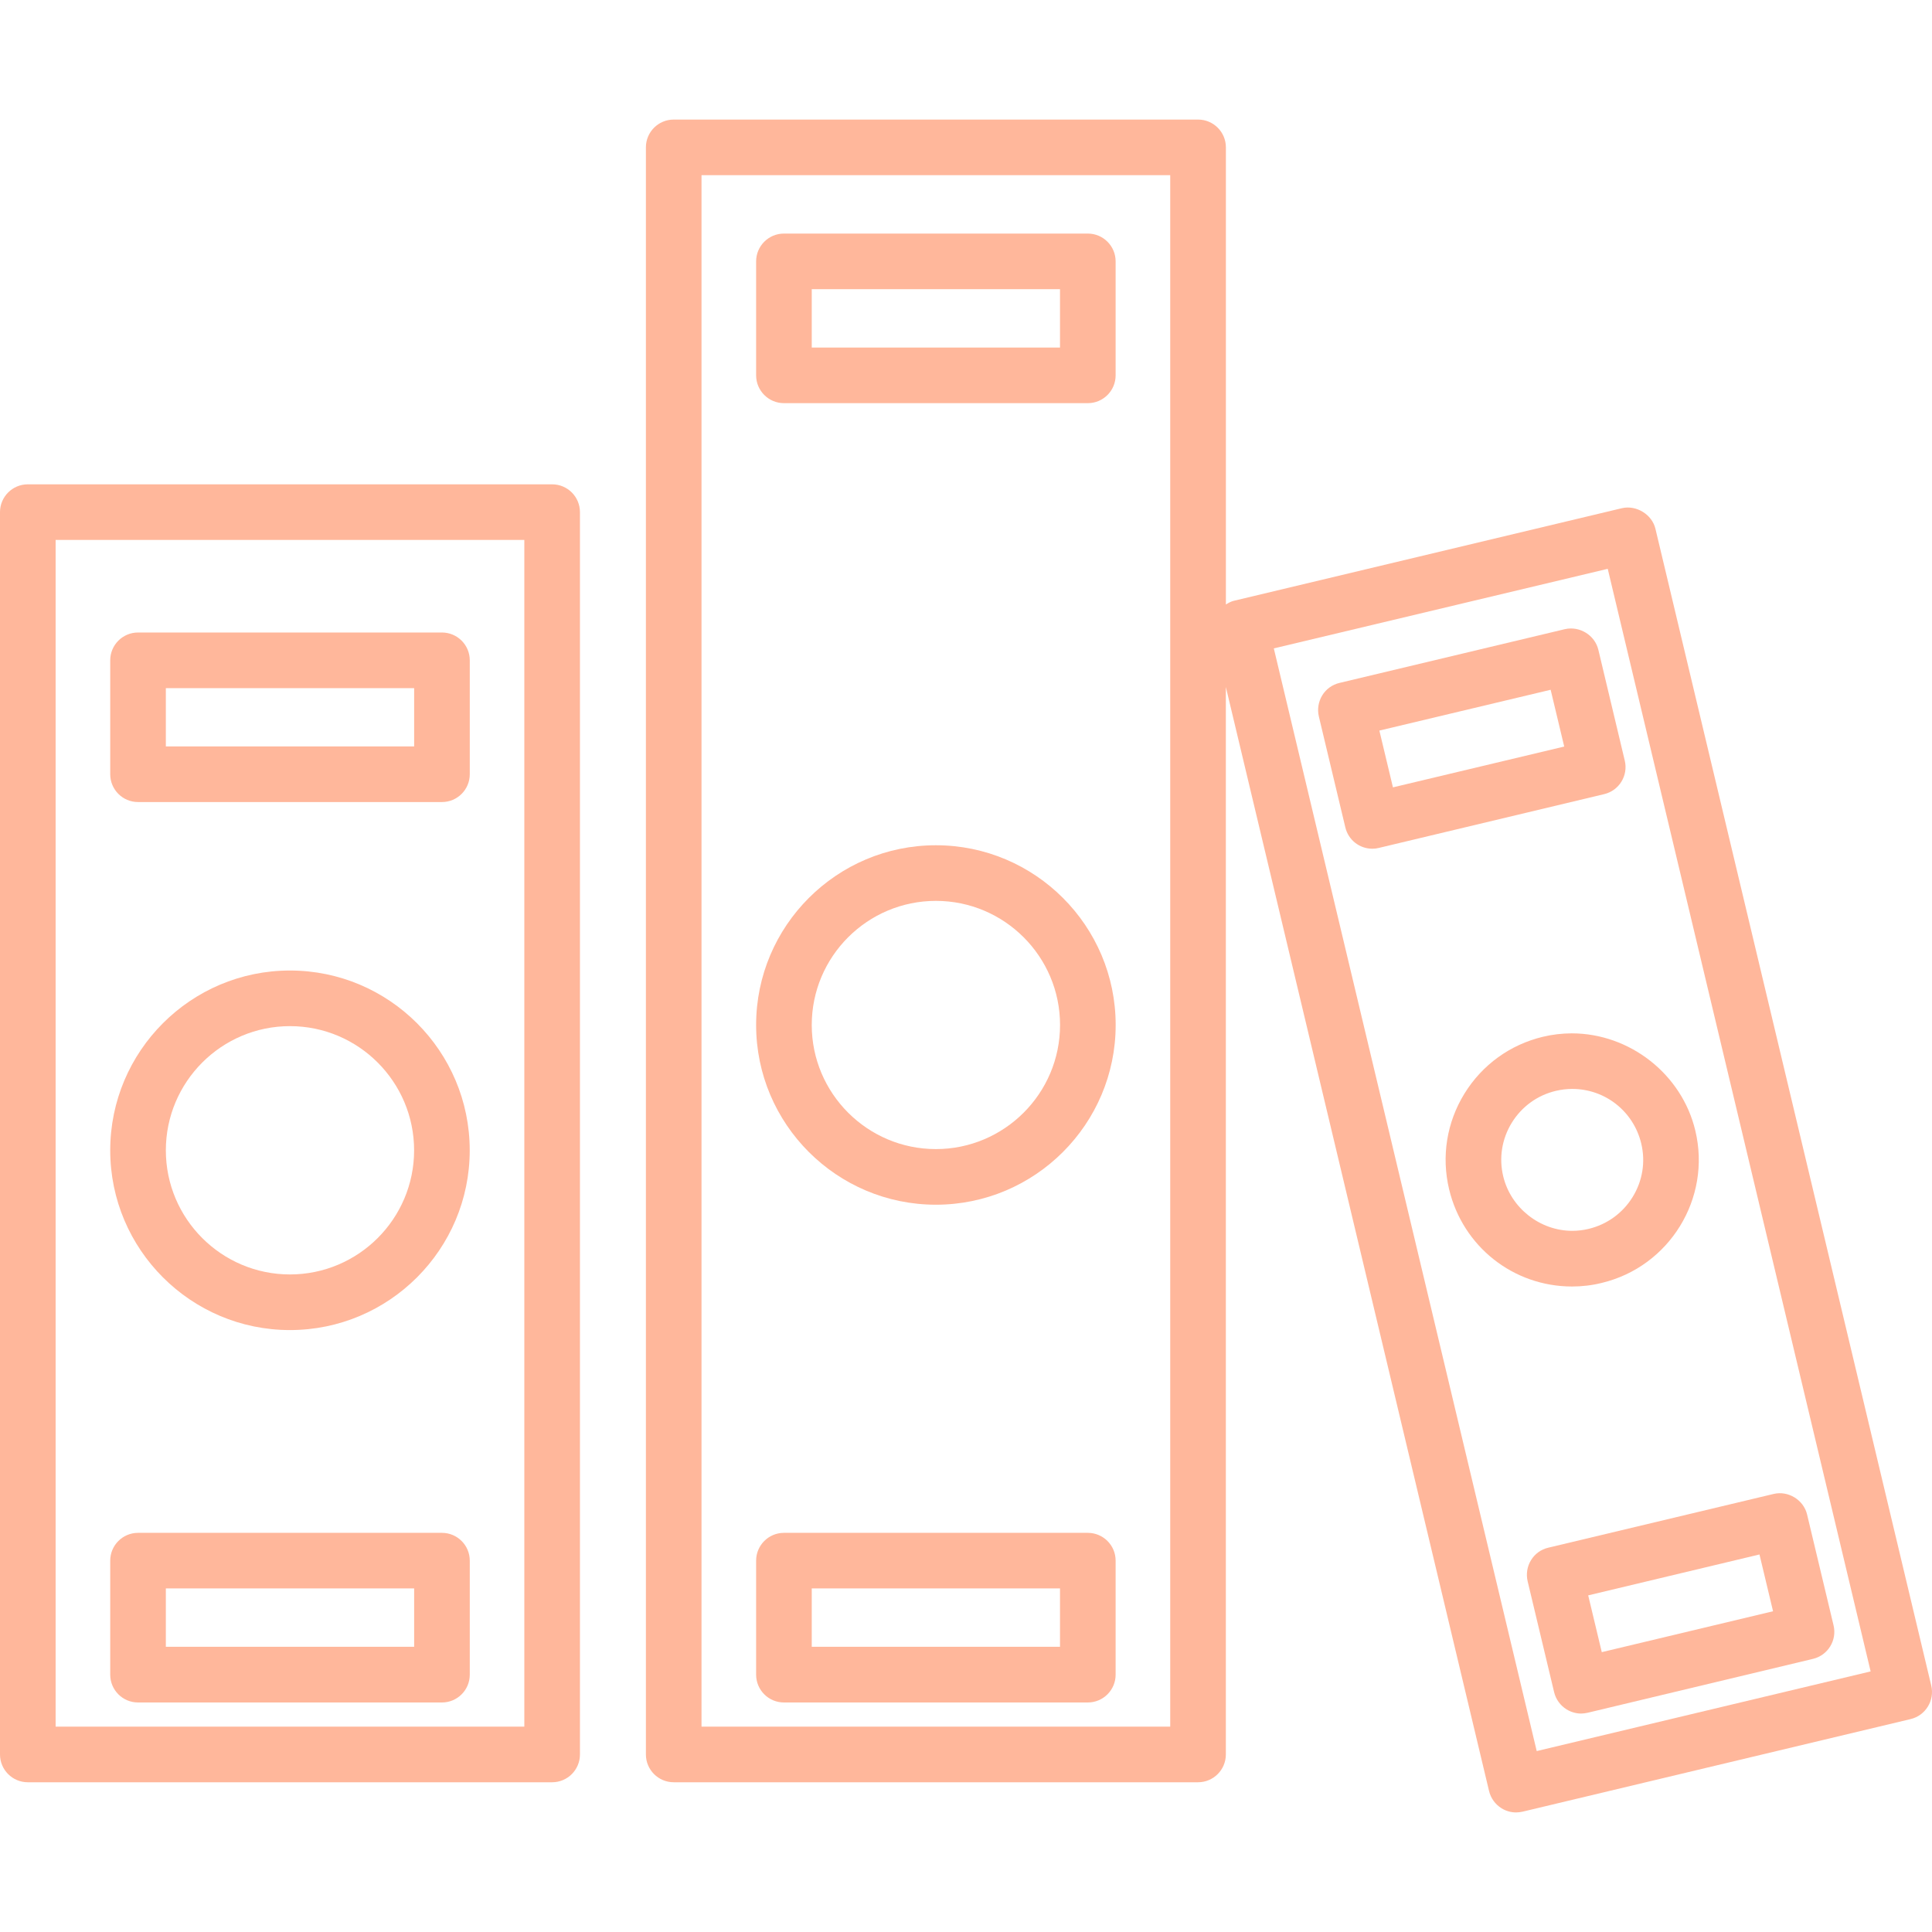
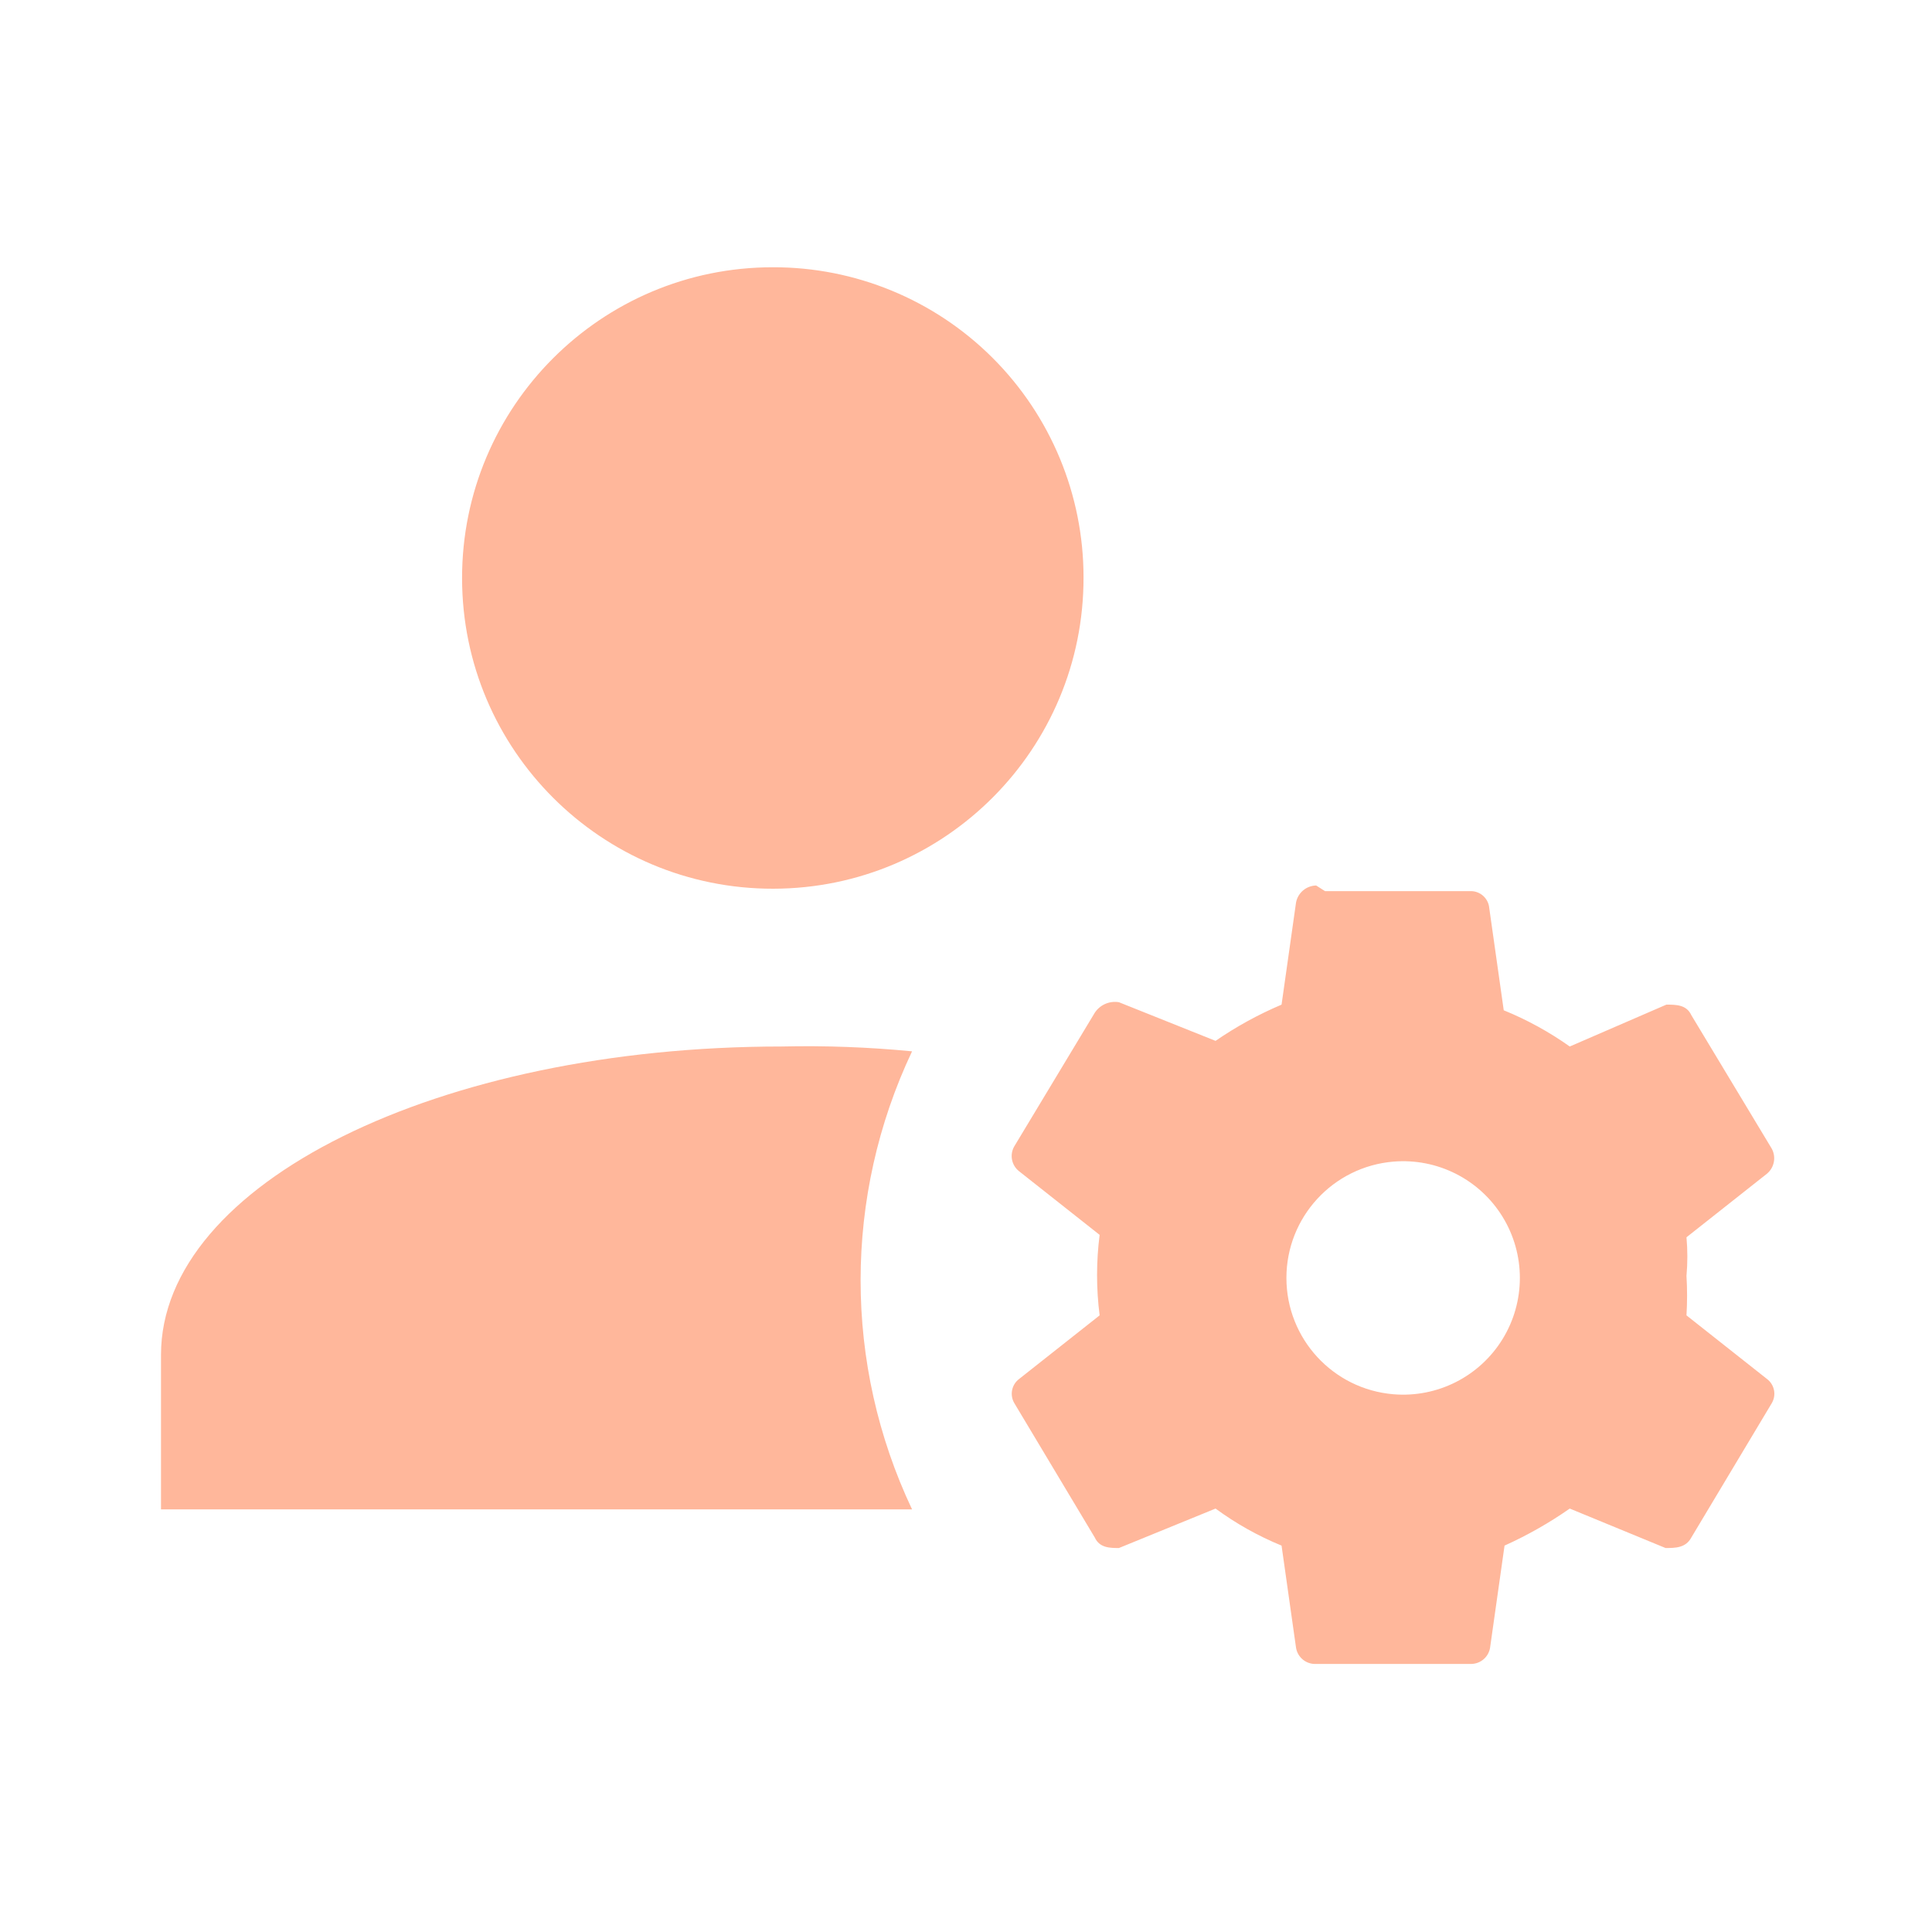
- <svg xmlns="http://www.w3.org/2000/svg" height="800px" width="800px" version="1.1" id="Capa_1" viewBox="0 0 43.417 43.417" xml:space="preserve">
-   <g>
-     <path style="fill:rgb(255, 183, 155);" d="M12.408,10.884H0.625C0.28,10.884,0,11.164,0,11.509v27.918c0,0.345,0.28,0.625,0.625,0.625h11.783   c0.345,0,0.625-0.28,0.625-0.625V11.509C13.033,11.164,12.753,10.884,12.408,10.884z M11.783,38.802H1.25V12.134h10.533V38.802z" />
-     <path style="fill:rgb(255, 183, 155);" d="M37.202,11.884c-0.077-0.326-0.433-0.538-0.752-0.464l-8.721,2.081   c-0.067,0.016-0.125,0.049-0.18,0.083V3.312c0-0.345-0.28-0.625-0.625-0.625H15.14c-0.345,0-0.625,0.28-0.625,0.625v36.115   c0,0.345,0.28,0.625,0.625,0.625h11.783c0.345,0,0.625-0.28,0.625-0.625V15.438l5.915,24.811c0.039,0.161,0.138,0.299,0.281,0.388   c0.098,0.061,0.211,0.093,0.327,0.093c0.047,0,0.094-0.007,0.145-0.017l8.722-2.081c0.334-0.08,0.542-0.418,0.462-0.754   L37.202,11.884z M26.298,38.802H15.765V3.937h10.533V38.802z M34.534,39.351l-5.908-24.78l7.504-1.788l5.908,24.778L34.534,39.351z   " />
-     <path style="fill:rgb(255, 183, 155);" d="M6.516,29.89c2.228,0,4.04-1.812,4.04-4.039c0-2.229-1.812-4.041-4.04-4.041   c-2.227,0-4.039,1.812-4.039,4.041C2.477,28.078,4.289,29.89,6.516,29.89z M6.516,23.06c1.539,0,2.79,1.252,2.79,2.791   c0,1.538-1.252,2.789-2.79,2.789s-2.789-1.251-2.789-2.789C3.727,24.312,4.978,23.06,6.516,23.06z" />
-     <path style="fill:rgb(255, 183, 155);" d="M3.102,38.259h6.83c0.345,0,0.625-0.28,0.625-0.625v-2.562c0-0.345-0.28-0.625-0.625-0.625h-6.83   c-0.345,0-0.625,0.28-0.625,0.625v2.562C2.477,37.979,2.757,38.259,3.102,38.259z M3.727,35.696h5.58v1.312h-5.58   C3.727,37.008,3.727,35.696,3.727,35.696z" />
-     <path style="fill:rgb(255, 183, 155);" d="M3.102,18.024h6.83c0.345,0,0.625-0.28,0.625-0.625v-2.56c0-0.345-0.28-0.625-0.625-0.625h-6.83   c-0.345,0-0.625,0.28-0.625,0.625v2.56C2.477,17.744,2.757,18.024,3.102,18.024z M3.727,15.464h5.58v1.31h-5.58   C3.727,16.774,3.727,15.464,3.727,15.464z" />
-     <path style="fill:rgb(255, 183, 155);" d="M21.032,27.073c2.227,0,4.04-1.812,4.04-4.039s-1.812-4.039-4.04-4.039s-4.04,1.812-4.04,4.039   S18.804,27.073,21.032,27.073z M21.032,20.245c1.538,0,2.79,1.251,2.79,2.789s-1.252,2.789-2.79,2.789   c-1.538,0-2.79-1.251-2.79-2.789S19.493,20.245,21.032,20.245z" />
-     <path style="fill:rgb(255, 183, 155);" d="M17.617,38.259h6.829c0.345,0,0.625-0.28,0.625-0.625v-2.562c0-0.345-0.28-0.625-0.625-0.625h-6.829   c-0.345,0-0.625,0.28-0.625,0.625v2.562C16.992,37.979,17.272,38.259,17.617,38.259z M18.242,35.696h5.579v1.312h-5.579V35.696z" />
-     <path style="fill:rgb(255, 183, 155);" d="M17.617,9.06h6.829c0.345,0,0.625-0.28,0.625-0.625V5.874c0-0.345-0.28-0.625-0.625-0.625h-6.829   c-0.345,0-0.625,0.28-0.625,0.625v2.561C16.992,8.779,17.272,9.06,17.617,9.06z M18.242,6.499h5.579V7.81h-5.579V6.499z" />
-     <path style="fill:rgb(255, 183, 155);" d="M34.673,23.299c-0.738,0.177-1.364,0.63-1.763,1.277c-0.398,0.647-0.521,1.411-0.345,2.149   c0.307,1.287,1.443,2.186,2.763,2.186c0.224,0,0.448-0.026,0.665-0.08c1.525-0.365,2.47-1.901,2.105-3.424   c-0.302-1.266-1.471-2.185-2.779-2.185C35.102,23.223,34.884,23.248,34.673,23.299z M36.883,25.698   c0.099,0.412,0.03,0.839-0.193,1.201c-0.224,0.363-0.574,0.617-0.989,0.717c-0.12,0.029-0.244,0.044-0.367,0.044   c-0.73,0-1.383-0.516-1.553-1.226c-0.099-0.413-0.03-0.842,0.194-1.205c0.224-0.362,0.574-0.616,0.987-0.714   c0.122-0.029,0.247-0.044,0.371-0.044C36.073,24.472,36.71,24.976,36.883,25.698z" />
-     <path style="fill:rgb(255, 183, 155);" d="M34.406,35.061c-0.087,0.14-0.114,0.312-0.076,0.474l0.595,2.492   c0.039,0.161,0.138,0.299,0.281,0.388c0.098,0.06,0.211,0.093,0.327,0.093c0.047,0,0.094-0.007,0.146-0.018l5.064-1.211   c0.335-0.08,0.542-0.417,0.462-0.752l-0.595-2.492c-0.078-0.33-0.425-0.541-0.753-0.462l-5.065,1.208   C34.63,34.819,34.492,34.919,34.406,35.061z M39.54,34.933l0.305,1.276l-3.849,0.919l-0.305-1.276L39.54,34.933z" />
-     <path style="fill:rgb(255, 183, 155);" d="M35.166,14.139l-5.065,1.208c-0.163,0.039-0.301,0.139-0.387,0.28   c-0.086,0.14-0.114,0.312-0.076,0.474l0.595,2.492c0.067,0.282,0.317,0.48,0.607,0.48c0.051,0,0.101-0.006,0.146-0.018l5.065-1.209   c0.335-0.08,0.542-0.417,0.462-0.752l-0.594-2.492C35.84,14.273,35.498,14.063,35.166,14.139z M31.303,17.694l-0.305-1.276   l3.849-0.917l0.305,1.276L31.303,17.694z" />
-   </g>
+ <svg xmlns="http://www.w3.org/2000/svg" fill="rgb(255, 183, 155)" width="800px" height="800px" viewBox="0 0 24 24">
+   <path d="M9.6,3.32a3.86,3.86,0,1,0,3.86,3.85A3.85,3.85,0,0,0,9.6,3.32M16.35,11a.26.26,0,0,0-.25.21l-.18,1.27a4.63,4.63,0,0,0-.82.45l-1.2-.48a.3.3,0,0,0-.3.13l-1,1.66a.24.24,0,0,0,.06.31l1,.79a3.94,3.94,0,0,0,0,1l-1,.79a.23.23,0,0,0-.06.3l1,1.67c.06.13.19.13.3.13l1.2-.49a3.85,3.85,0,0,0,.82.46l.18,1.27a.24.24,0,0,0,.25.2h1.93a.24.24,0,0,0,.23-.2l.18-1.27a5,5,0,0,0,.81-.46l1.19.49c.12,0,.25,0,.32-.13l1-1.67a.23.23,0,0,0-.06-.3l-1-.79a4,4,0,0,0,0-.49,2.67,2.67,0,0,0,0-.48l1-.79a.25.25,0,0,0,.06-.31l-1-1.66c-.06-.13-.19-.13-.31-.13L19.5,13a4.07,4.07,0,0,0-.82-.45l-.18-1.27a.23.23,0,0,0-.22-.21H16.46M9.71,13C5.45,13,2,14.7,2,16.83v1.92h9.33a6.65,6.65,0,0,1,0-5.69A13.56,13.56,0,0,0,9.71,13m7.6,1.43a1.45,1.45,0,1,1,0,2.89,1.45,1.45,0,0,1,0-2.89Z" />
</svg>
